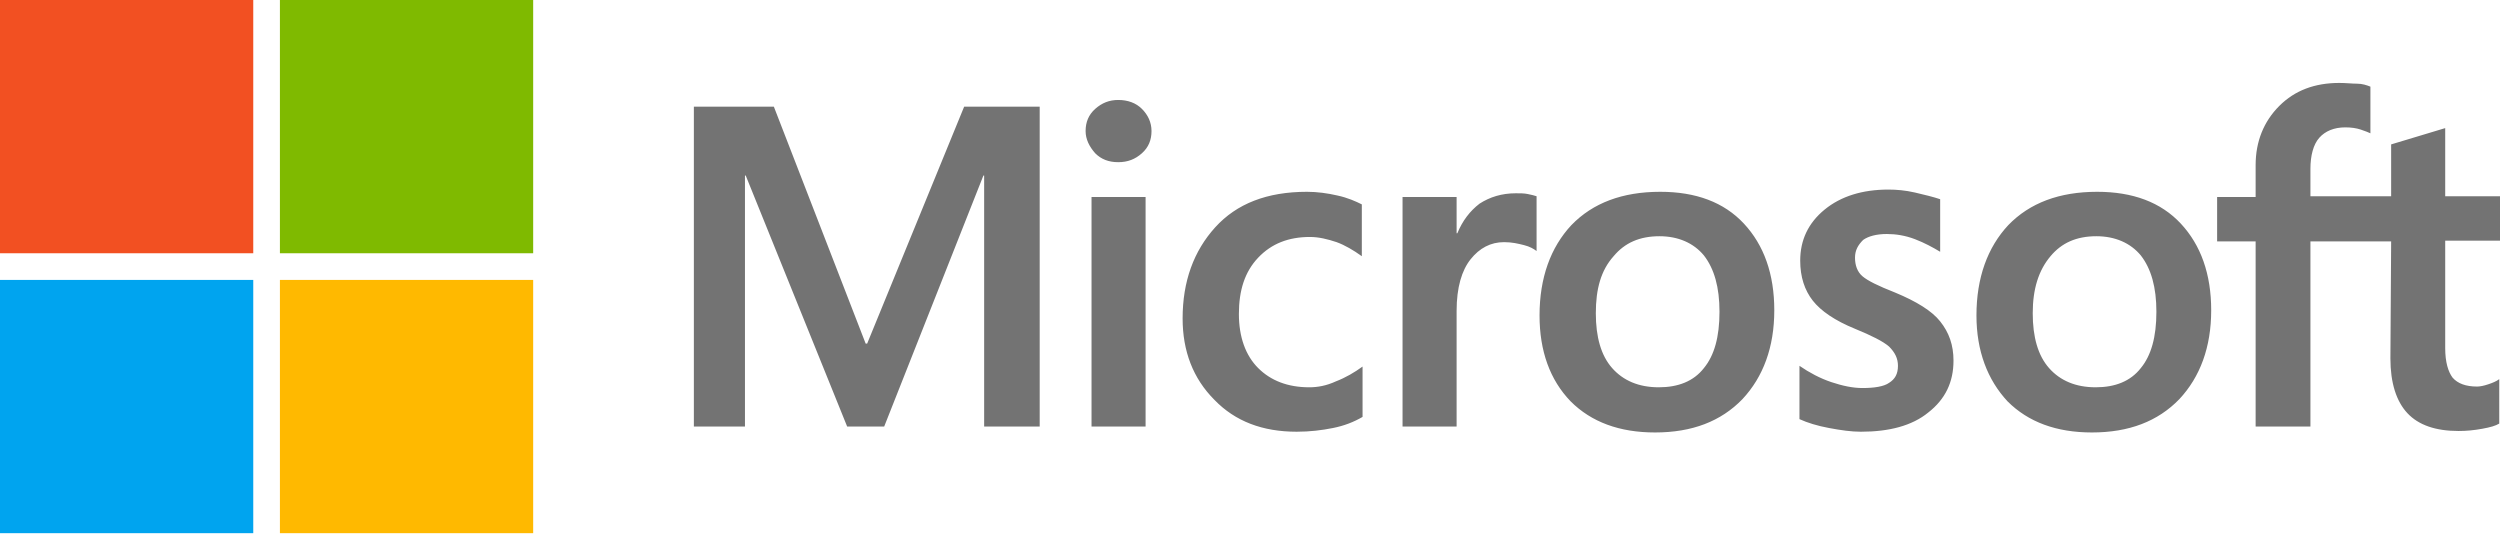
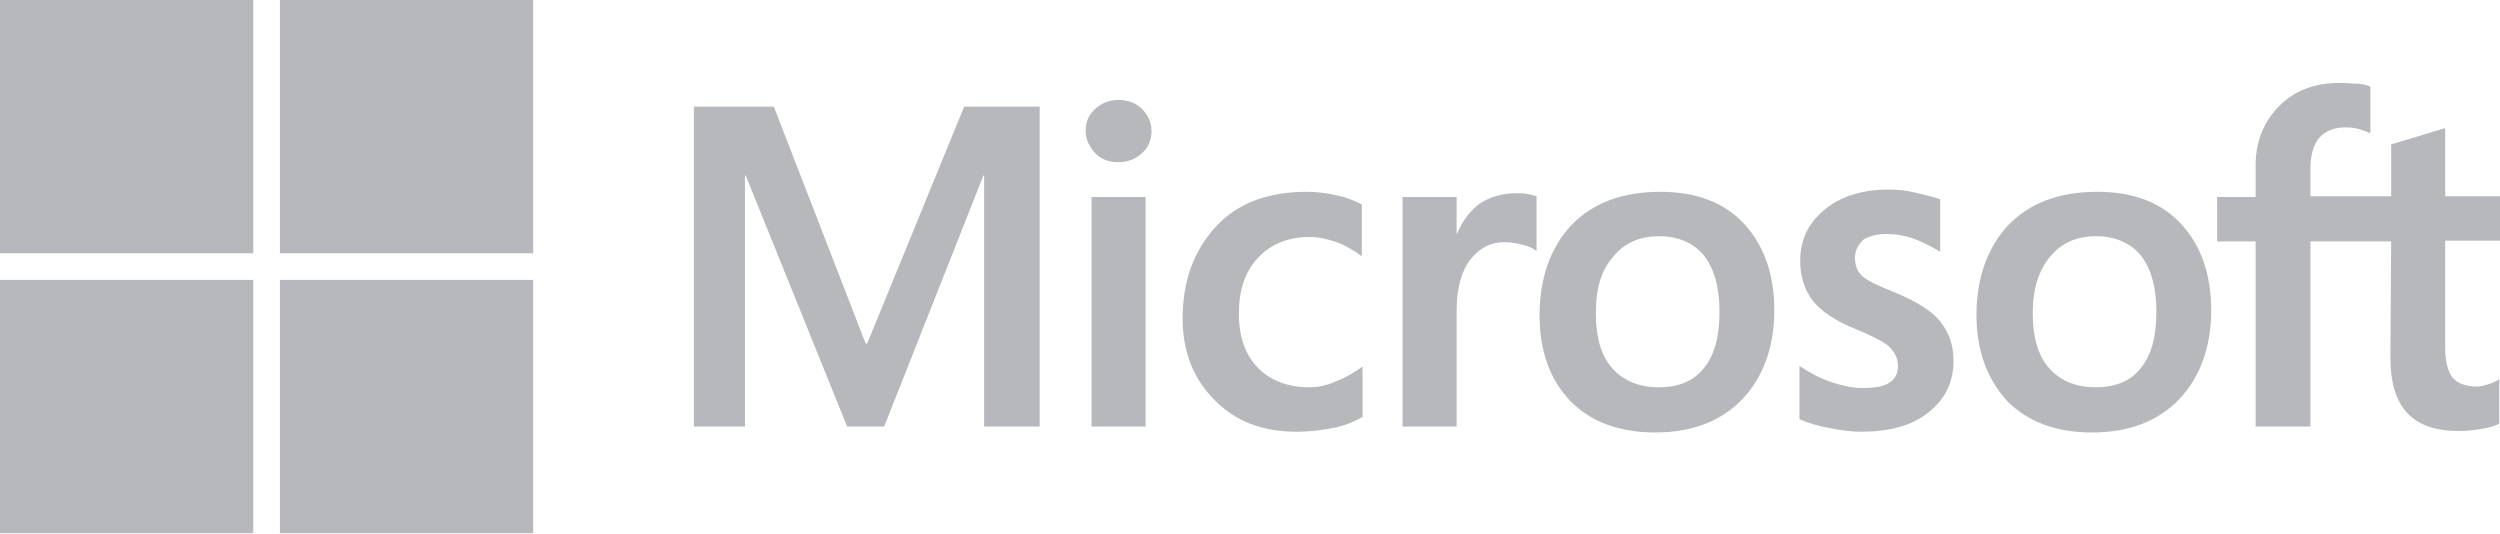
<svg xmlns="http://www.w3.org/2000/svg" version="1.1" viewBox="0 0 337.6 72">
-   <path fill="#737373" d="M140.4,14.4v43.2h-7.5V23.7h-0.1l-13.4,33.9h-5l-13.7-33.9h-0.1v33.9h-6.9V14.4h10.8l12.4,32h0.2l13.1-32H140.4 z M146.6,17.7c0-1.2,0.4-2.2,1.3-3c0.9-0.8,1.9-1.2,3.1-1.2c1.3,0,2.4,0.4,3.2,1.2s1.3,1.8,1.3,3c0,1.2-0.4,2.2-1.3,3 c-0.9,0.8-1.9,1.2-3.2,1.2s-2.3-0.4-3.1-1.2C147.1,19.8,146.6,18.8,146.6,17.7z M154.7,26.6v31h-7.3v-31H154.7z M176.8,52.3 c1.1,0,2.3-0.2,3.6-0.8c1.3-0.5,2.5-1.2,3.6-2v6.8c-1.2,0.7-2.5,1.2-4,1.5c-1.5,0.3-3.1,0.5-4.9,0.5c-4.6,0-8.3-1.4-11.1-4.3 c-2.9-2.9-4.3-6.6-4.3-11c0-5,1.5-9.1,4.4-12.3c2.9-3.2,7-4.8,12.4-4.8c1.4,0,2.8,0.2,4.1,0.5c1.4,0.3,2.5,0.8,3.3,1.2v7 c-1.1-0.8-2.3-1.5-3.4-1.9c-1.2-0.4-2.4-0.7-3.6-0.7c-2.9,0-5.2,0.9-7,2.8s-2.6,4.4-2.6,7.6c0,3.1,0.9,5.6,2.6,7.3 C171.6,51.4,173.9,52.3,176.8,52.3z M204.7,26.1c0.6,0,1.1,0,1.6,0.1s0.9,0.2,1.2,0.3v7.4c-0.4-0.3-0.9-0.6-1.7-0.8 s-1.6-0.4-2.7-0.4c-1.8,0-3.3,0.8-4.5,2.3s-1.9,3.8-1.9,7v15.6h-7.3v-31h7.3v4.9h0.1c0.7-1.7,1.7-3,3-4 C201.2,26.6,202.8,26.1,204.7,26.1z M207.9,42.6c0-5.1,1.5-9.2,4.3-12.2c2.9-3,6.9-4.5,12-4.5c4.8,0,8.6,1.4,11.3,4.3 s4.1,6.8,4.1,11.7c0,5-1.5,9-4.3,12c-2.9,3-6.8,4.5-11.8,4.5c-4.8,0-8.6-1.4-11.4-4.2C209.3,51.3,207.9,47.4,207.9,42.6z M215.5,42.3c0,3.2,0.7,5.7,2.2,7.4s3.6,2.6,6.3,2.6c2.6,0,4.7-0.8,6.1-2.6c1.4-1.7,2.1-4.2,2.1-7.6c0-3.3-0.7-5.8-2.1-7.6 c-1.4-1.7-3.5-2.6-6-2.6c-2.7,0-4.7,0.9-6.2,2.7C216.2,36.5,215.5,39,215.5,42.3z M250.5,34.8c0,1,0.3,1.9,1,2.5 c0.7,0.6,2.1,1.3,4.4,2.2c2.9,1.2,5,2.5,6.1,3.9c1.2,1.5,1.8,3.2,1.8,5.3c0,2.9-1.1,5.2-3.4,7c-2.2,1.8-5.3,2.6-9.1,2.6 c-1.3,0-2.7-0.2-4.3-0.5c-1.6-0.3-2.9-0.7-4-1.2v-7.2c1.3,0.9,2.8,1.7,4.3,2.2c1.5,0.5,2.9,0.8,4.2,0.8c1.6,0,2.9-0.2,3.6-0.7 c0.8-0.5,1.2-1.2,1.2-2.3c0-1-0.4-1.8-1.2-2.6c-0.8-0.7-2.4-1.5-4.6-2.4c-2.7-1.1-4.6-2.4-5.7-3.8s-1.7-3.2-1.7-5.4 c0-2.8,1.1-5.1,3.3-6.9c2.2-1.8,5.1-2.7,8.6-2.7c1.1,0,2.3,0.1,3.6,0.4s2.5,0.6,3.4,0.9V34c-1-0.6-2.1-1.2-3.4-1.7 c-1.3-0.5-2.6-0.7-3.8-0.7c-1.4,0-2.5,0.3-3.2,0.8C250.9,33.1,250.5,33.8,250.5,34.8z M266.9,42.6c0-5.1,1.5-9.2,4.3-12.2 c2.9-3,6.9-4.5,12-4.5c4.8,0,8.6,1.4,11.3,4.3s4.1,6.8,4.1,11.7c0,5-1.5,9-4.3,12c-2.9,3-6.8,4.5-11.8,4.5c-4.8,0-8.6-1.4-11.4-4.2 C268.4,51.3,266.9,47.4,266.9,42.6z M274.5,42.3c0,3.2,0.7,5.7,2.2,7.4s3.6,2.6,6.3,2.6c2.6,0,4.7-0.8,6.1-2.6 c1.4-1.7,2.1-4.2,2.1-7.6c0-3.3-0.7-5.8-2.1-7.6c-1.4-1.7-3.5-2.6-6-2.6c-2.7,0-4.7,0.9-6.2,2.7C275.3,36.5,274.5,39,274.5,42.3z M322.9,32.6h-10.9v25h-7.4v-25h-5.2v-6h5.2v-4.3c0-3.2,1.1-5.9,3.2-8s4.8-3.1,8.1-3.1c0.9,0,1.7,0.1,2.4,0.1s1.3,0.2,1.8,0.4v6.3 c-0.2-0.1-0.7-0.3-1.3-0.5c-0.6-0.2-1.3-0.3-2.1-0.3c-1.5,0-2.7,0.5-3.5,1.4c-0.8,0.9-1.2,2.4-1.2,4.2v3.7h10.9v-7l7.3-2.2v9.2h7.4 v6h-7.4v14.5c0,1.9,0.4,3.2,1,4c0.7,0.8,1.8,1.2,3.3,1.2c0.4,0,0.9-0.1,1.5-0.3c0.6-0.2,1.1-0.4,1.5-0.7v6c-0.5,0.3-1.2,0.5-2.3,0.7 c-1.1,0.2-2.1,0.3-3.2,0.3c-3.1,0-5.4-0.8-6.9-2.4c-1.5-1.6-2.3-4.1-2.3-7.4L322.9,32.6L322.9,32.6z" />
-   <rect fill="#F25022" width="34.2" height="34.2" />
-   <rect x="37.8" fill="#7FBA00" width="34.2" height="34.2" />
-   <rect y="37.8" fill="#00A4EF" width="34.2" height="34.2" />
-   <rect x="37.8" y="37.8" fill="#FFB900" width="34.2" height="34.2" />
+   <path fill="#b7b8bc" d="M140.4,14.4v43.2h-7.5V23.7h-0.1l-13.4,33.9h-5l-13.7-33.9h-0.1v33.9h-6.9V14.4h10.8l12.4,32h0.2l13.1-32H140.4 z M146.6,17.7c0-1.2,0.4-2.2,1.3-3c0.9-0.8,1.9-1.2,3.1-1.2c1.3,0,2.4,0.4,3.2,1.2s1.3,1.8,1.3,3c0,1.2-0.4,2.2-1.3,3 c-0.9,0.8-1.9,1.2-3.2,1.2s-2.3-0.4-3.1-1.2C147.1,19.8,146.6,18.8,146.6,17.7z M154.7,26.6v31h-7.3v-31H154.7z M176.8,52.3 c1.1,0,2.3-0.2,3.6-0.8c1.3-0.5,2.5-1.2,3.6-2v6.8c-1.2,0.7-2.5,1.2-4,1.5c-1.5,0.3-3.1,0.5-4.9,0.5c-4.6,0-8.3-1.4-11.1-4.3 c-2.9-2.9-4.3-6.6-4.3-11c0-5,1.5-9.1,4.4-12.3c2.9-3.2,7-4.8,12.4-4.8c1.4,0,2.8,0.2,4.1,0.5c1.4,0.3,2.5,0.8,3.3,1.2v7 c-1.1-0.8-2.3-1.5-3.4-1.9c-1.2-0.4-2.4-0.7-3.6-0.7c-2.9,0-5.2,0.9-7,2.8s-2.6,4.4-2.6,7.6c0,3.1,0.9,5.6,2.6,7.3 C171.6,51.4,173.9,52.3,176.8,52.3z M204.7,26.1c0.6,0,1.1,0,1.6,0.1s0.9,0.2,1.2,0.3v7.4c-0.4-0.3-0.9-0.6-1.7-0.8 s-1.6-0.4-2.7-0.4c-1.8,0-3.3,0.8-4.5,2.3s-1.9,3.8-1.9,7v15.6h-7.3v-31h7.3v4.9h0.1c0.7-1.7,1.7-3,3-4 C201.2,26.6,202.8,26.1,204.7,26.1z M207.9,42.6c0-5.1,1.5-9.2,4.3-12.2c2.9-3,6.9-4.5,12-4.5c4.8,0,8.6,1.4,11.3,4.3 s4.1,6.8,4.1,11.7c0,5-1.5,9-4.3,12c-2.9,3-6.8,4.5-11.8,4.5c-4.8,0-8.6-1.4-11.4-4.2C209.3,51.3,207.9,47.4,207.9,42.6z M215.5,42.3c0,3.2,0.7,5.7,2.2,7.4s3.6,2.6,6.3,2.6c2.6,0,4.7-0.8,6.1-2.6c1.4-1.7,2.1-4.2,2.1-7.6c0-3.3-0.7-5.8-2.1-7.6 c-1.4-1.7-3.5-2.6-6-2.6c-2.7,0-4.7,0.9-6.2,2.7C216.2,36.5,215.5,39,215.5,42.3z M250.5,34.8c0,1,0.3,1.9,1,2.5 c0.7,0.6,2.1,1.3,4.4,2.2c2.9,1.2,5,2.5,6.1,3.9c1.2,1.5,1.8,3.2,1.8,5.3c0,2.9-1.1,5.2-3.4,7c-2.2,1.8-5.3,2.6-9.1,2.6 c-1.3,0-2.7-0.2-4.3-0.5c-1.6-0.3-2.9-0.7-4-1.2v-7.2c1.3,0.9,2.8,1.7,4.3,2.2c1.5,0.5,2.9,0.8,4.2,0.8c1.6,0,2.9-0.2,3.6-0.7 c0.8-0.5,1.2-1.2,1.2-2.3c0-1-0.4-1.8-1.2-2.6c-0.8-0.7-2.4-1.5-4.6-2.4c-2.7-1.1-4.6-2.4-5.7-3.8s-1.7-3.2-1.7-5.4 c0-2.8,1.1-5.1,3.3-6.9c2.2-1.8,5.1-2.7,8.6-2.7c1.1,0,2.3,0.1,3.6,0.4s2.5,0.6,3.4,0.9V34c-1-0.6-2.1-1.2-3.4-1.7 c-1.3-0.5-2.6-0.7-3.8-0.7c-1.4,0-2.5,0.3-3.2,0.8C250.9,33.1,250.5,33.8,250.5,34.8z M266.9,42.6c0-5.1,1.5-9.2,4.3-12.2 c2.9-3,6.9-4.5,12-4.5c4.8,0,8.6,1.4,11.3,4.3s4.1,6.8,4.1,11.7c0,5-1.5,9-4.3,12c-2.9,3-6.8,4.5-11.8,4.5c-4.8,0-8.6-1.4-11.4-4.2 C268.4,51.3,266.9,47.4,266.9,42.6z M274.5,42.3c0,3.2,0.7,5.7,2.2,7.4s3.6,2.6,6.3,2.6c2.6,0,4.7-0.8,6.1-2.6 c1.4-1.7,2.1-4.2,2.1-7.6c0-3.3-0.7-5.8-2.1-7.6c-1.4-1.7-3.5-2.6-6-2.6c-2.7,0-4.7,0.9-6.2,2.7C275.3,36.5,274.5,39,274.5,42.3z M322.9,32.6h-10.9v25h-7.4v-25h-5.2v-6h5.2v-4.3c0-3.2,1.1-5.9,3.2-8s4.8-3.1,8.1-3.1c0.9,0,1.7,0.1,2.4,0.1s1.3,0.2,1.8,0.4v6.3 c-0.2-0.1-0.7-0.3-1.3-0.5c-0.6-0.2-1.3-0.3-2.1-0.3c-1.5,0-2.7,0.5-3.5,1.4c-0.8,0.9-1.2,2.4-1.2,4.2v3.7h10.9v-7l7.3-2.2v9.2h7.4 v6h-7.4v14.5c0,1.9,0.4,3.2,1,4c0.7,0.8,1.8,1.2,3.3,1.2c0.4,0,0.9-0.1,1.5-0.3c0.6-0.2,1.1-0.4,1.5-0.7v6c-0.5,0.3-1.2,0.5-2.3,0.7 c-1.1,0.2-2.1,0.3-3.2,0.3c-3.1,0-5.4-0.8-6.9-2.4c-1.5-1.6-2.3-4.1-2.3-7.4L322.9,32.6L322.9,32.6z" />
+   <rect fill="#b7b8bc" width="34.2" height="34.2" />
+   <rect x="37.8" fill="#b7b8bc" width="34.2" height="34.2" />
+   <rect y="37.8" fill="#b7b8bc" width="34.2" height="34.2" />
+   <rect x="37.8" y="37.8" fill="#b7b8bc" width="34.2" height="34.2" />
</svg>
